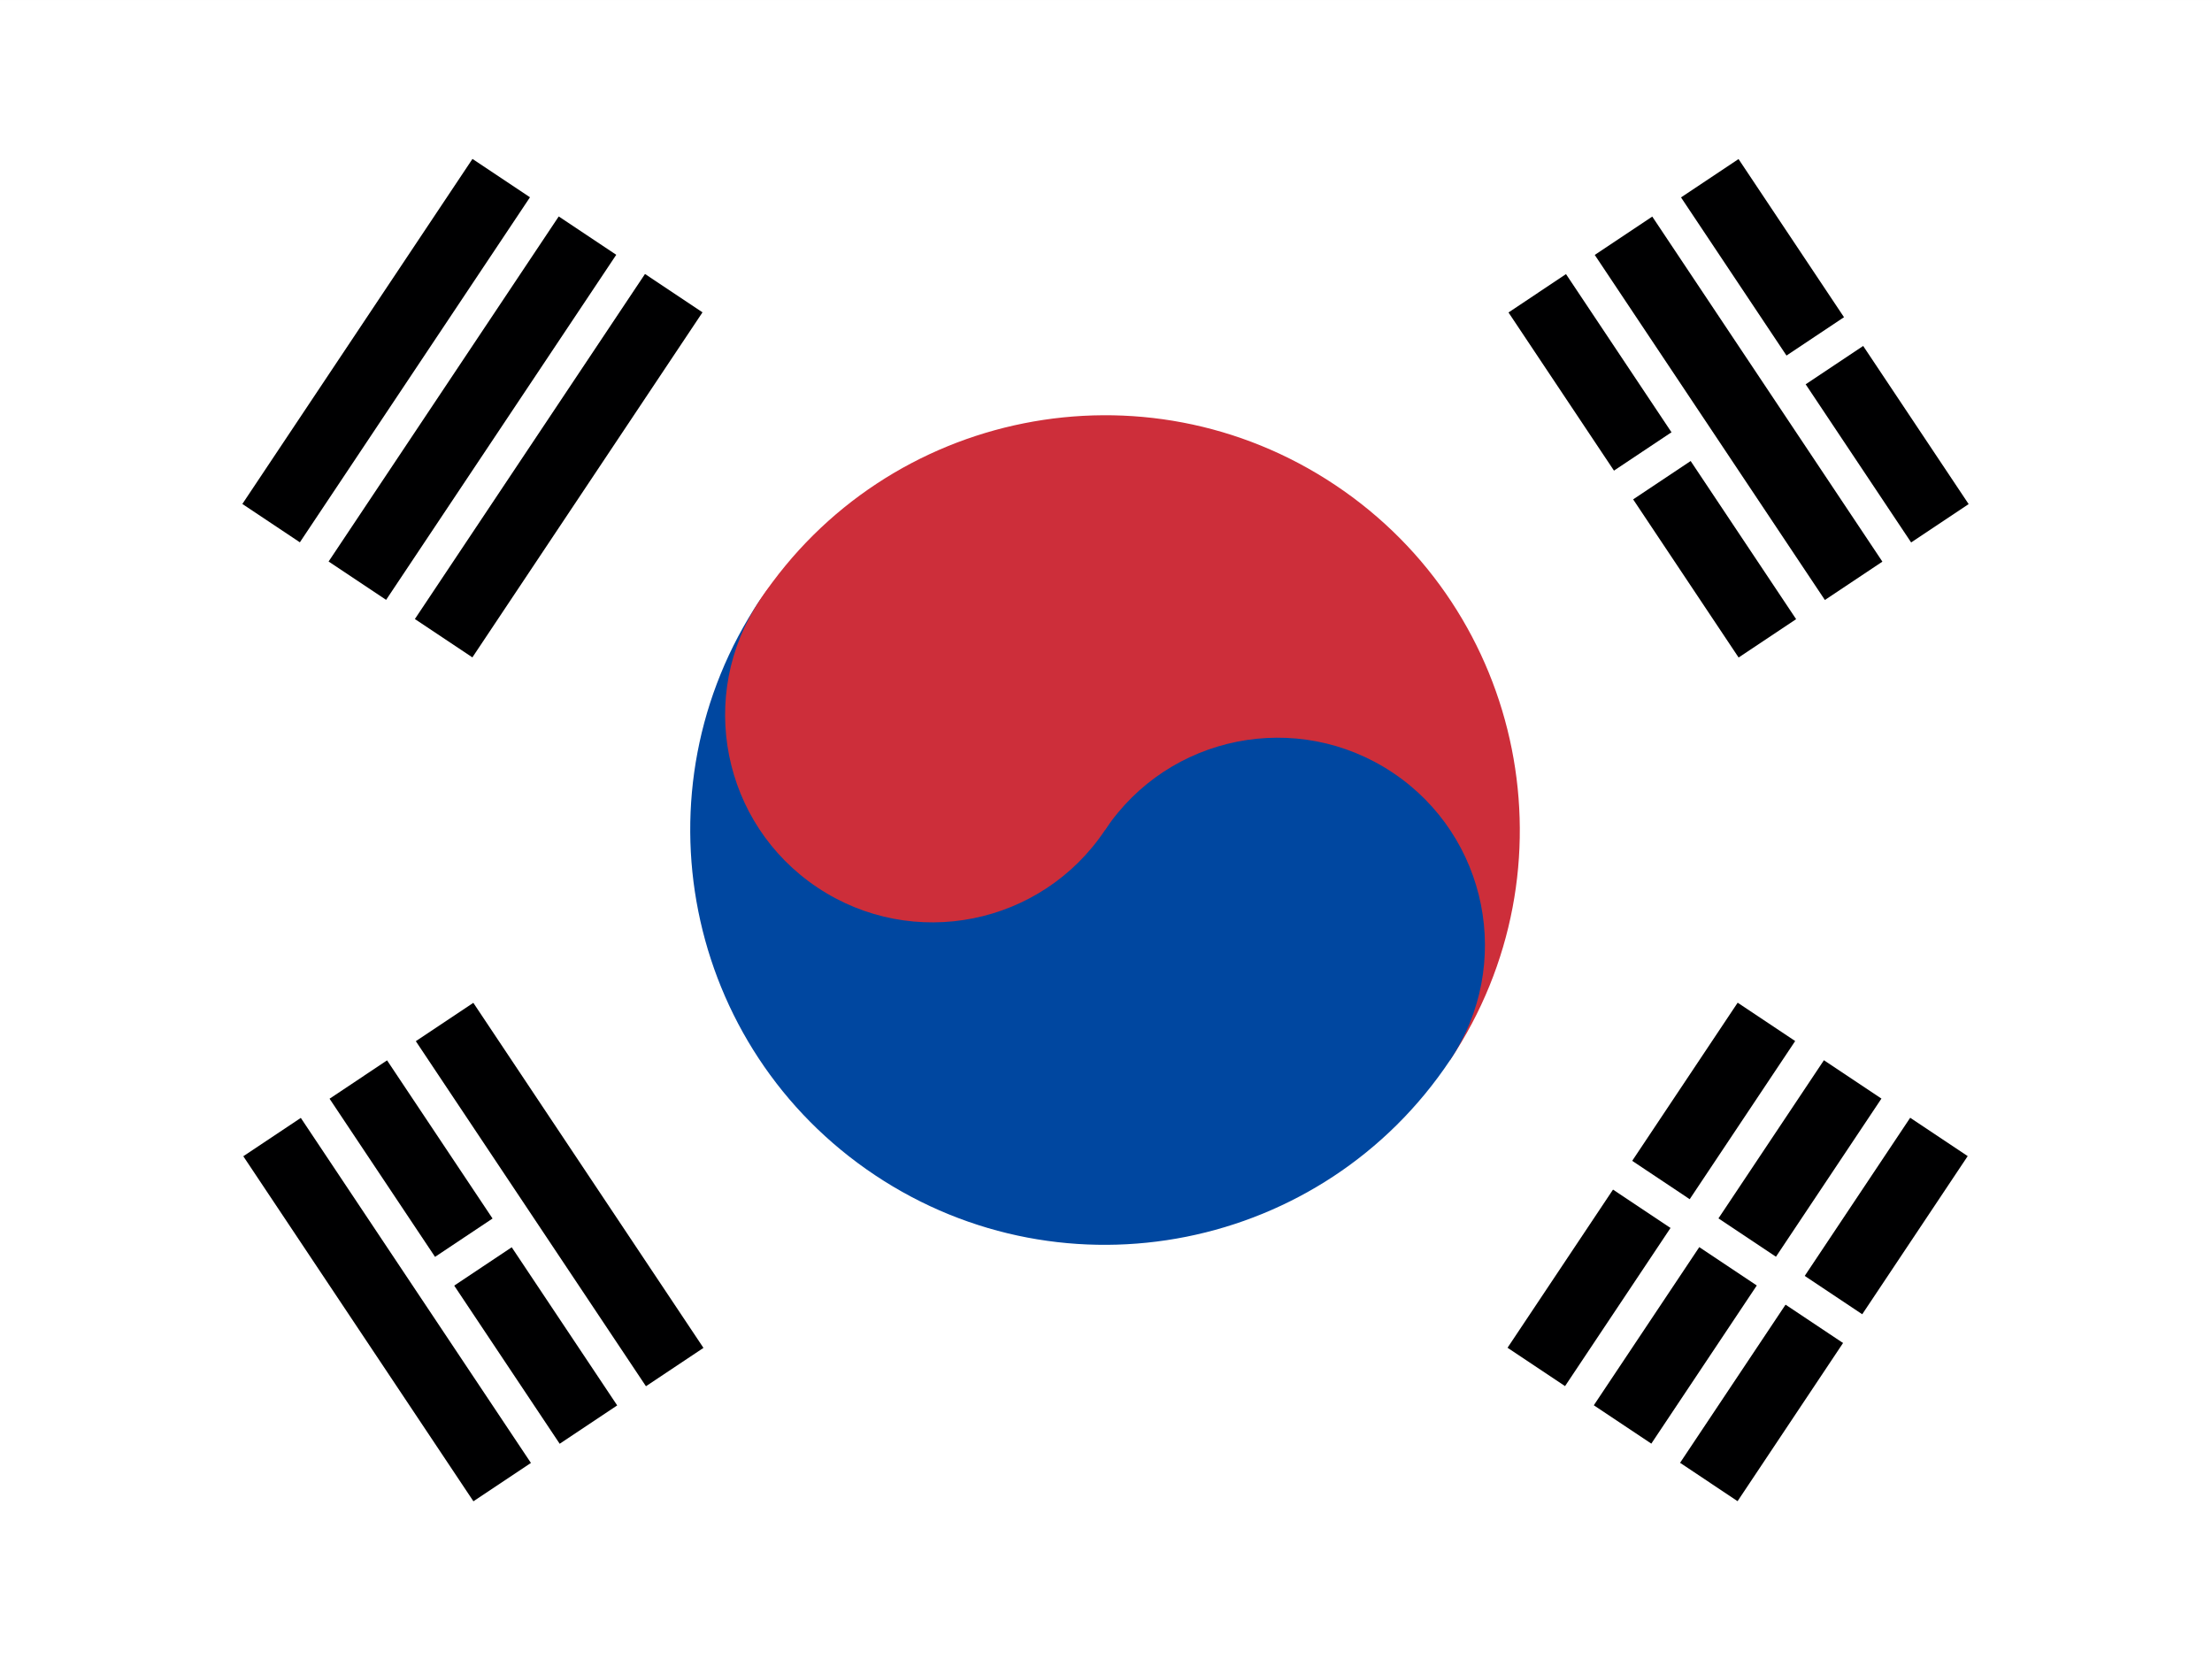
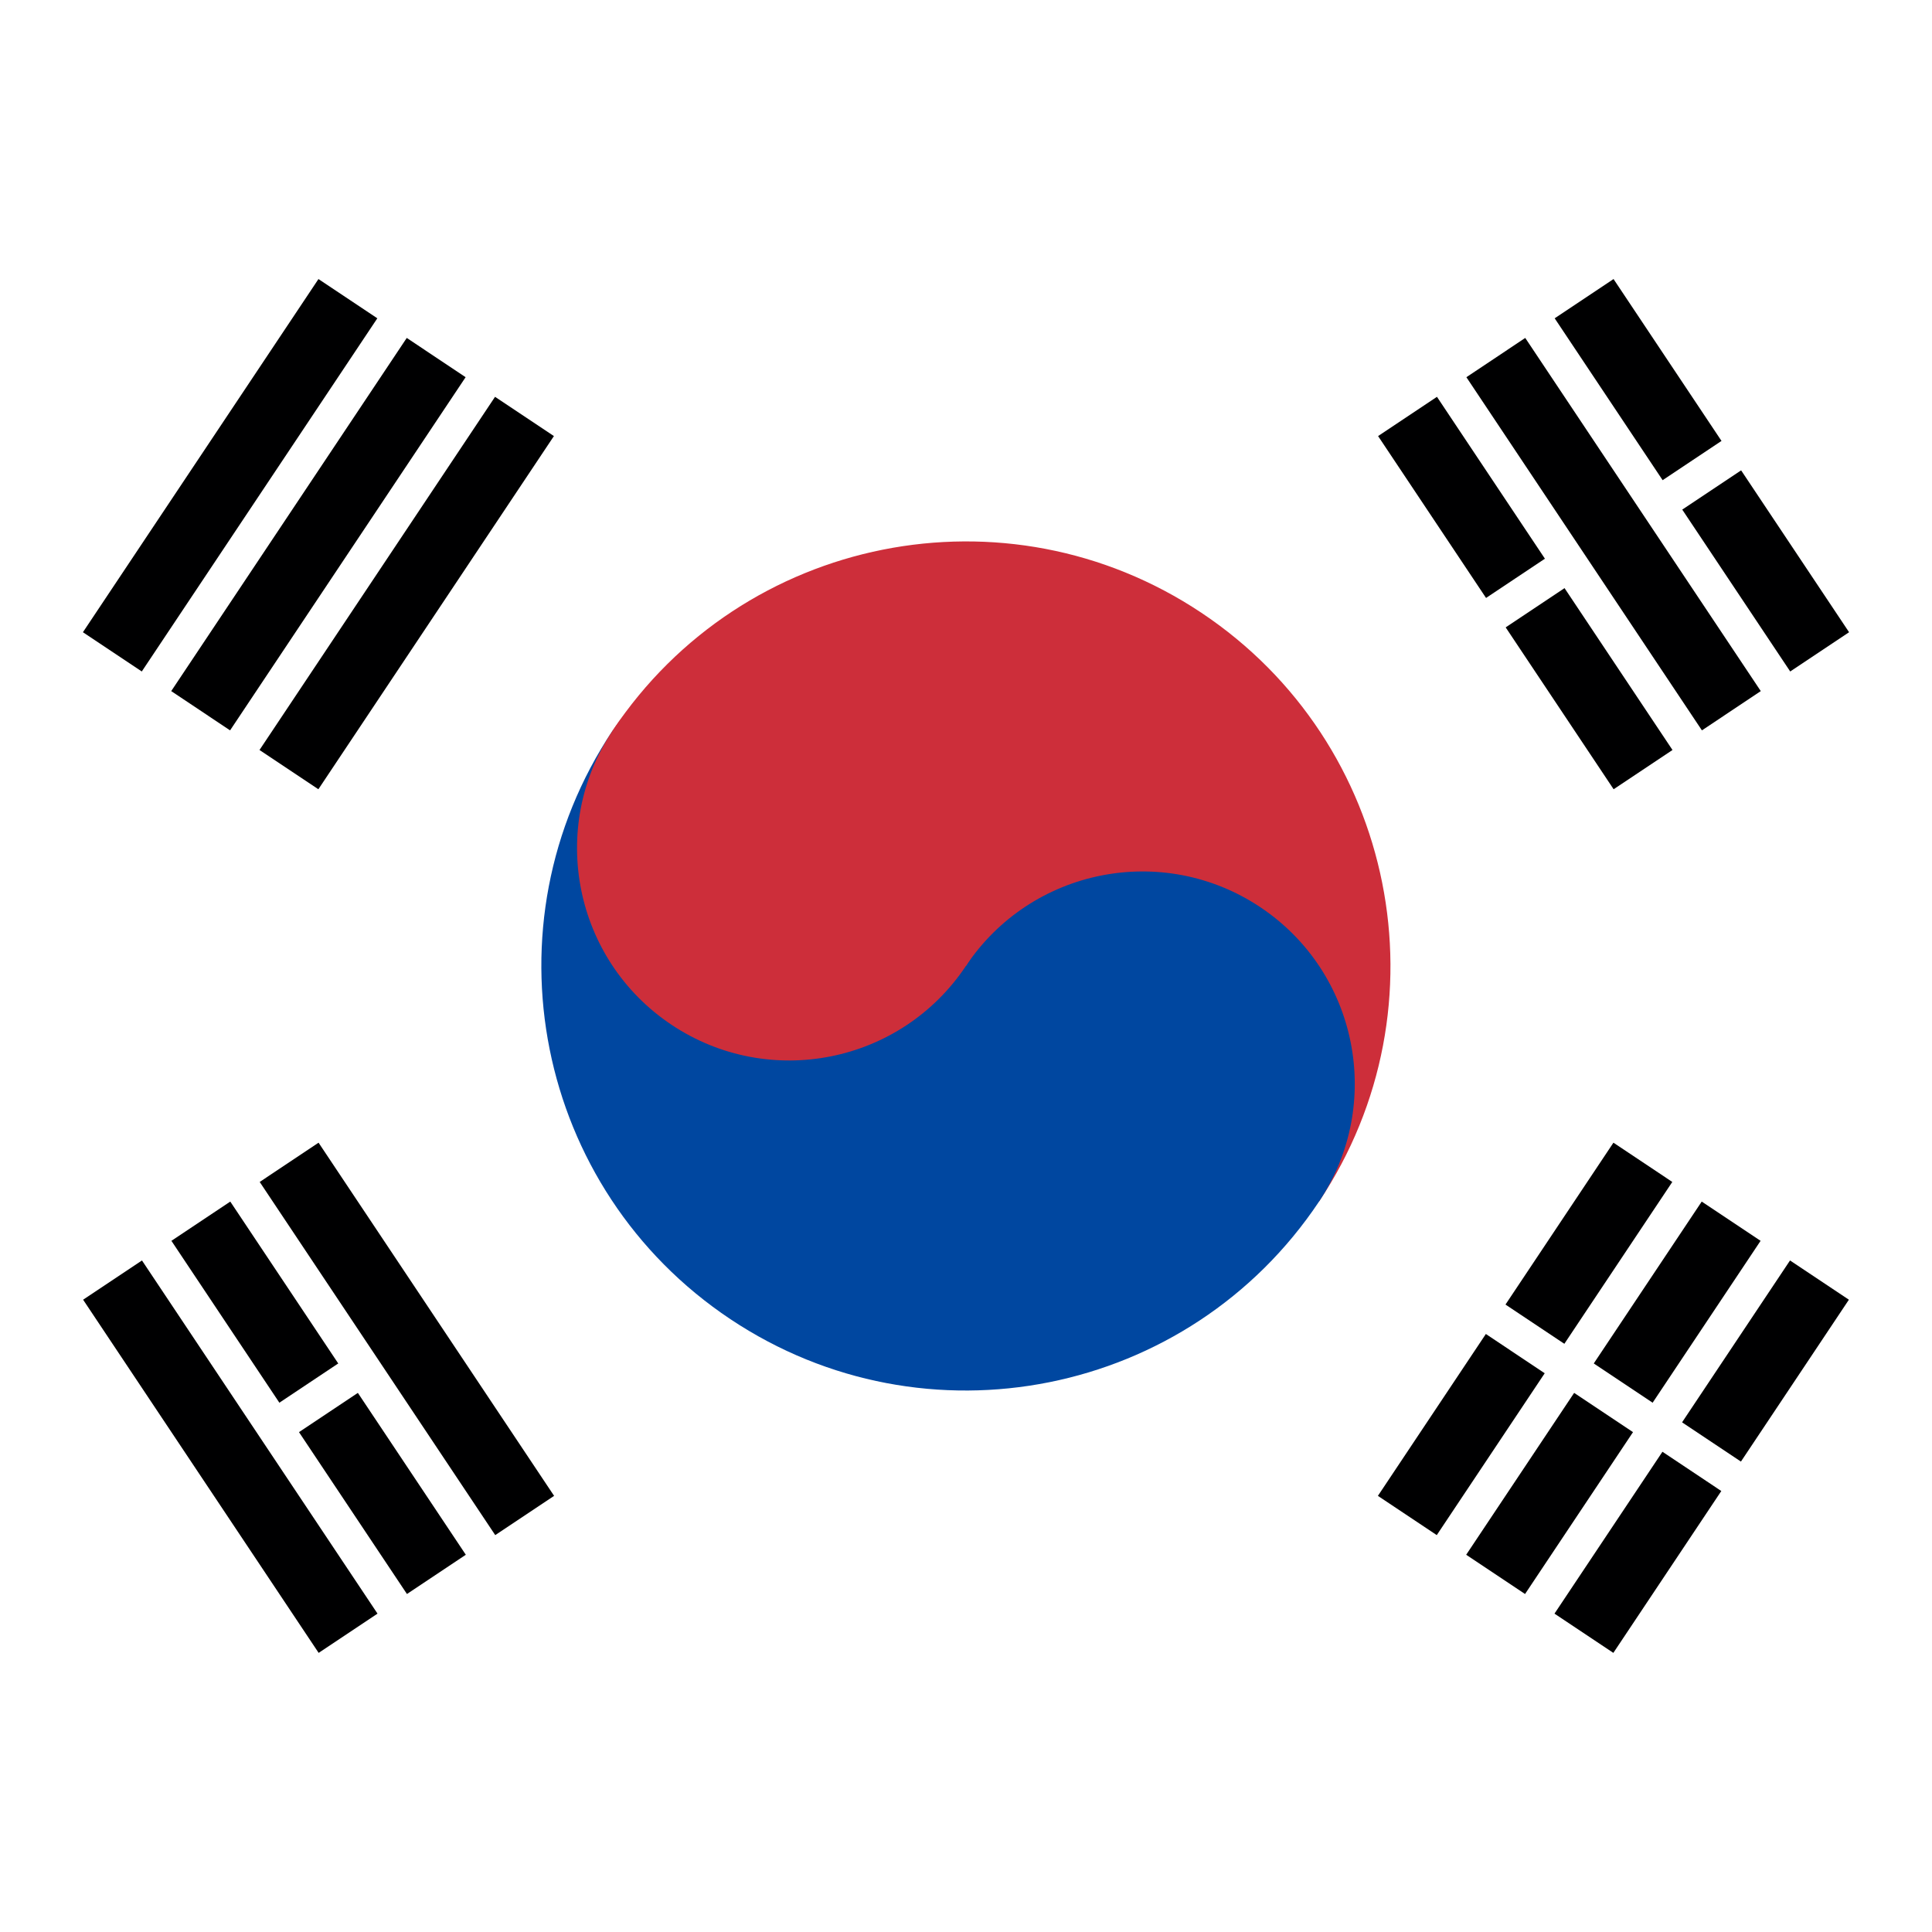
- <svg xmlns="http://www.w3.org/2000/svg" xmlns:xlink="http://www.w3.org/1999/xlink" id="flag-icons-kr" viewBox="0 0 640 480">
-   <defs>
-     <clipPath id="kr-a">
-       <path fill-opacity=".7" d="M-95.8-.4h682.7v512H-95.8z" />
-     </clipPath>
-   </defs>
-   <g fill-rule="evenodd" clip-path="url(#kr-a)" transform="translate(89.8 .4)scale(.9375)">
-     <path fill="#fff" d="M-95.8-.4H587v512H-95.8Z" />
-     <g transform="rotate(-56.3 361.6 -101.3)scale(10.66667)">
-       <g id="kr-c">
-         <path id="kr-b" fill="#000001" d="M-6-26H6v2H-6Zm0 3H6v2H-6Zm0 3H6v2H-6Z" />
-         <use xlink:href="#kr-b" width="100%" height="100%" y="44" />
-       </g>
-       <path stroke="#fff" d="M0 17v10" />
-       <path fill="#cd2e3a" d="M0-12a12 12 0 0 1 0 24Z" />
-       <path fill="#0047a0" d="M0-12a12 12 0 0 0 0 24A6 6 0 0 0 0 0Z" />
-       <circle cy="-6" r="6" fill="#cd2e3a" />
+ <svg xmlns="http://www.w3.org/2000/svg" xmlns:xlink="http://www.w3.org/1999/xlink" id="flag-icons-kr" viewBox="0 0 512 512">
+   <path fill="#fff" fill-rule="evenodd" d="M0 0h512v512H0Z" />
+   <g fill-rule="evenodd" transform="rotate(-56.3 367.2 -111.2)scale(9.375)">
+     <g id="kr-b">
+       <path id="kr-a" fill="#000001" d="M-6-26H6v2H-6Zm0 3H6v2H-6Zm0 3H6v2H-6Z" />
+       <use xlink:href="#kr-a" width="100%" height="100%" y="44" />
    </g>
-     <g transform="rotate(-123.7 191.2 62.2)scale(10.66667)">
-       <use xlink:href="#kr-c" width="100%" height="100%" />
-       <path stroke="#fff" d="M0-23.5v3M0 17v3.5m0 3v3" />
-     </g>
+     <path stroke="#fff" d="M0 17v10" />
+     <path fill="#cd2e3a" d="M0-12a12 12 0 0 1 0 24Z" />
+     <path fill="#0047a0" d="M0-12a12 12 0 0 0 0 24A6 6 0 0 0 0 0Z" />
+     <circle cy="-6" r="6" fill="#cd2e3a" />
+   </g>
+   <g fill-rule="evenodd" transform="rotate(-123.7 196.5 59.5)scale(9.375)">
+     <use xlink:href="#kr-b" width="100%" height="100%" />
+     <path stroke="#fff" d="M0-23.5v3M0 17v3.5m0 3v3" />
  </g>
</svg>
